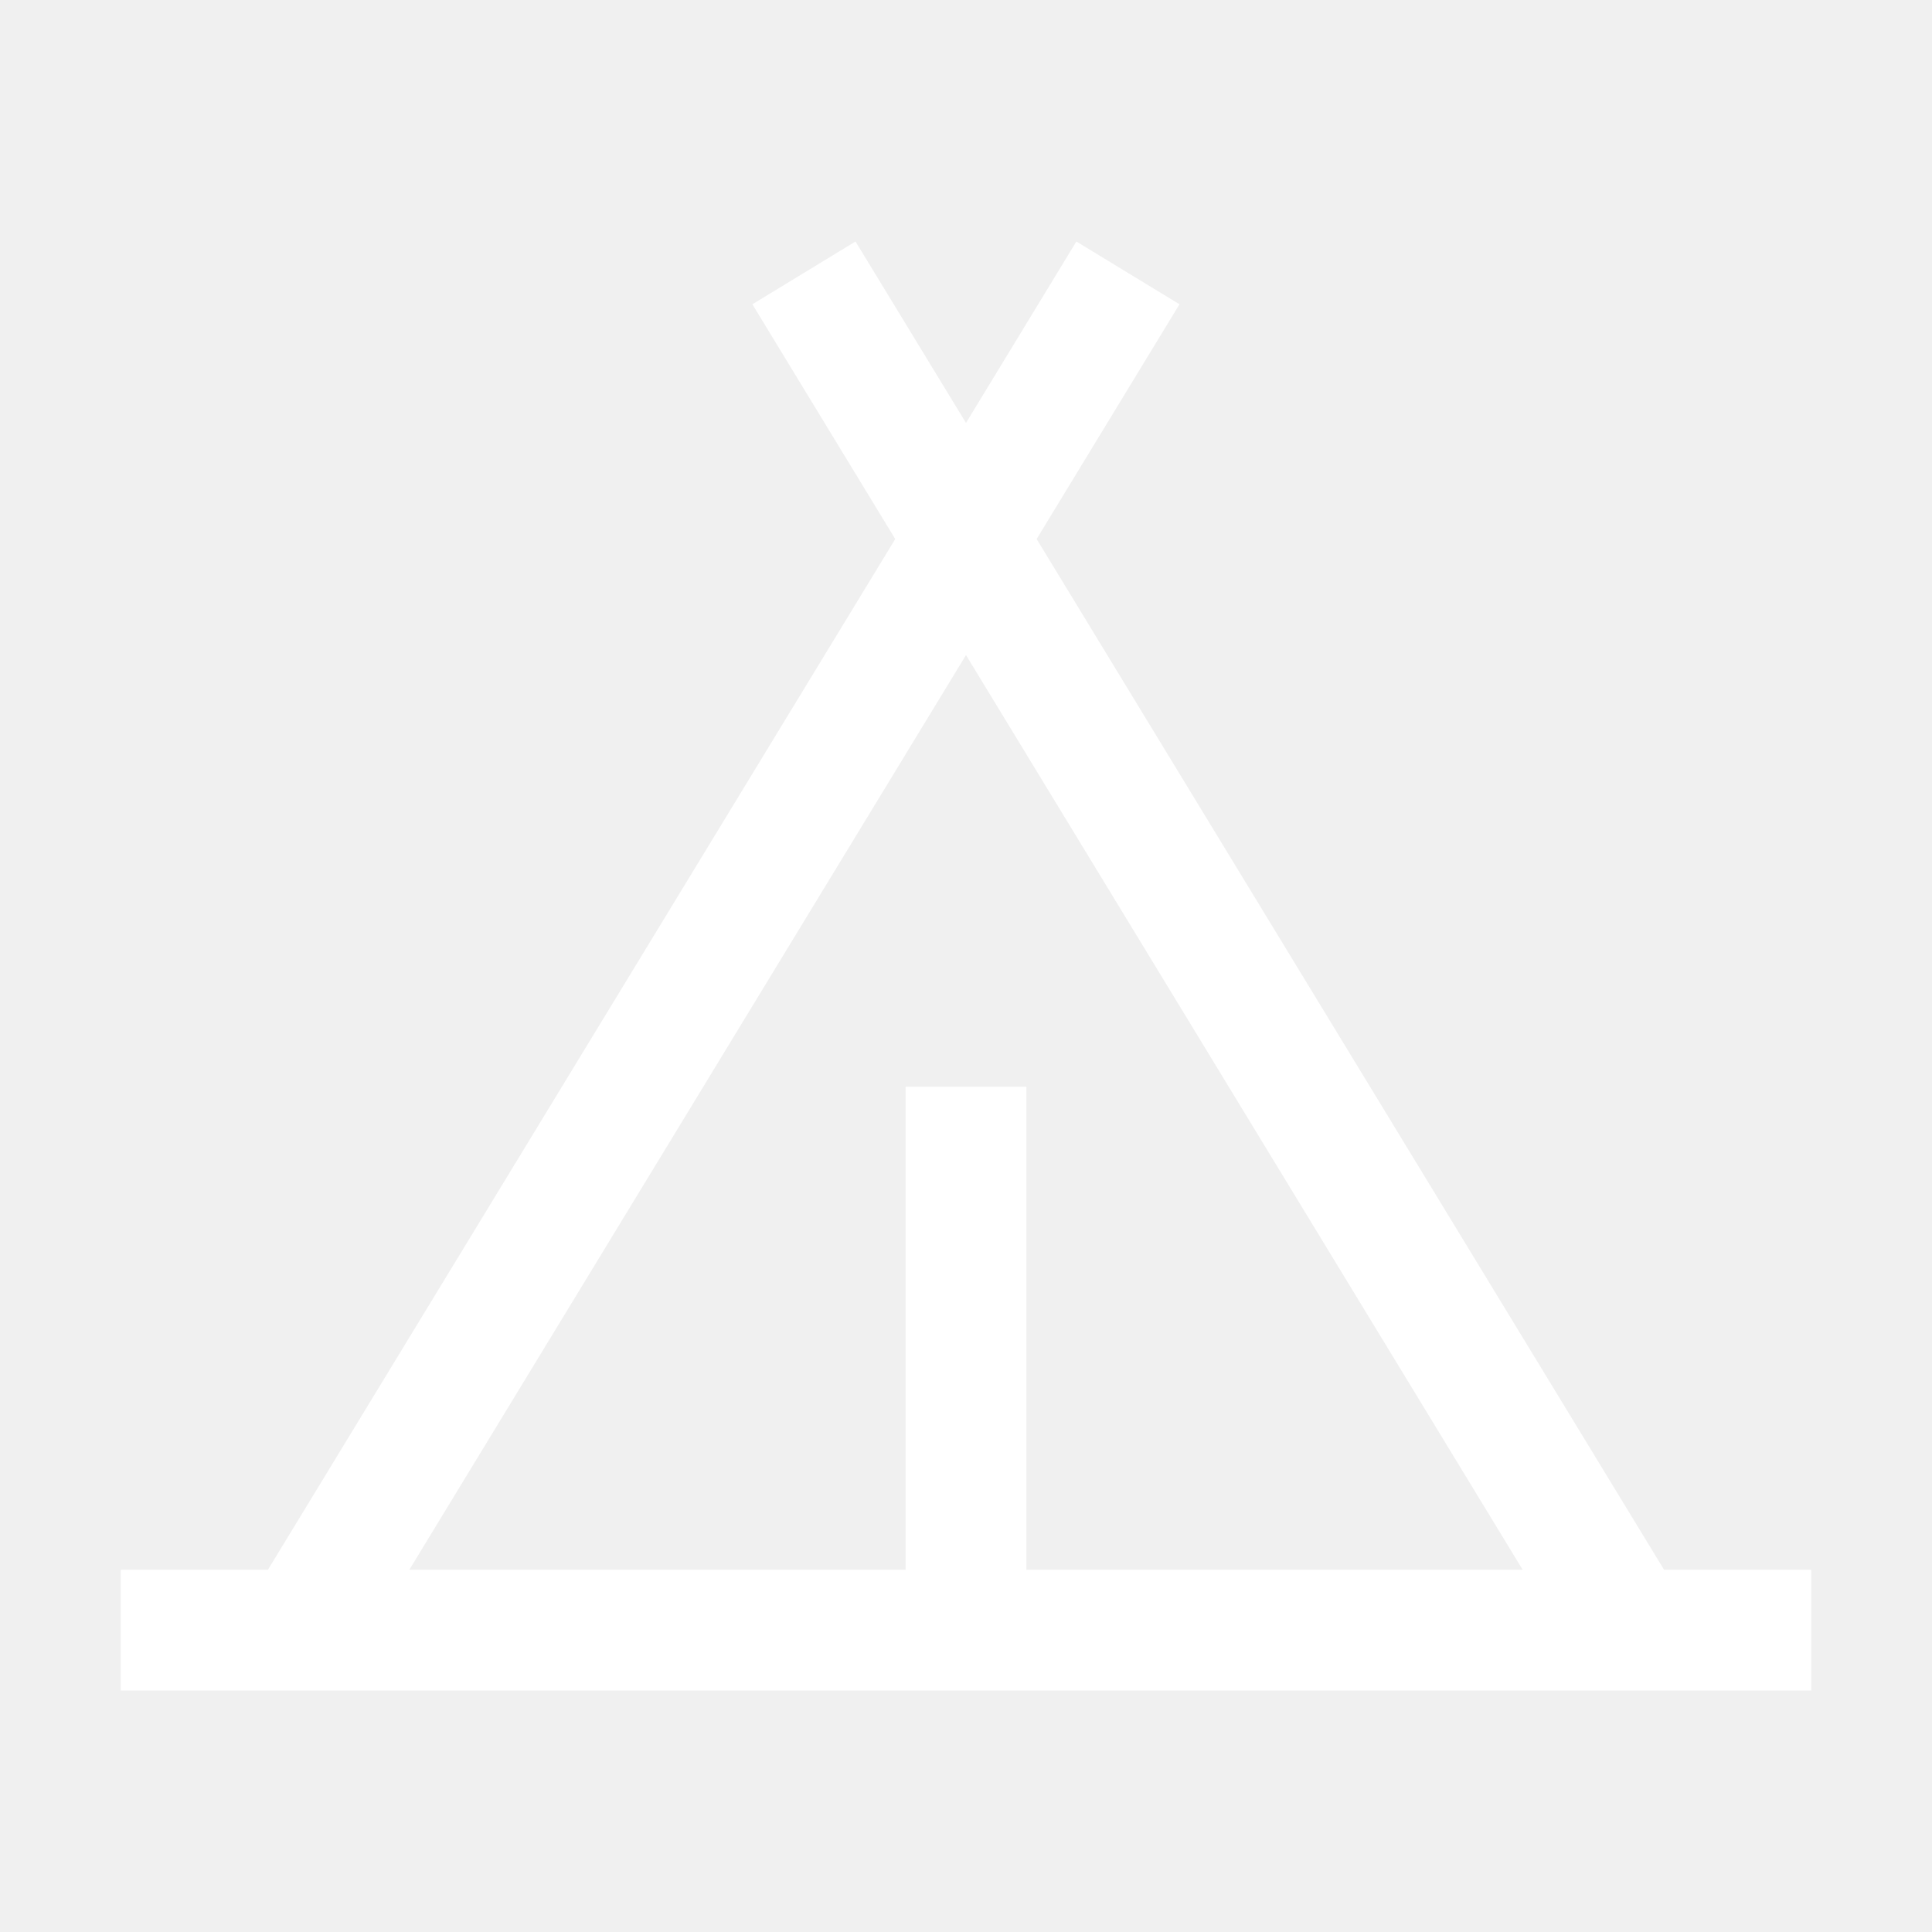
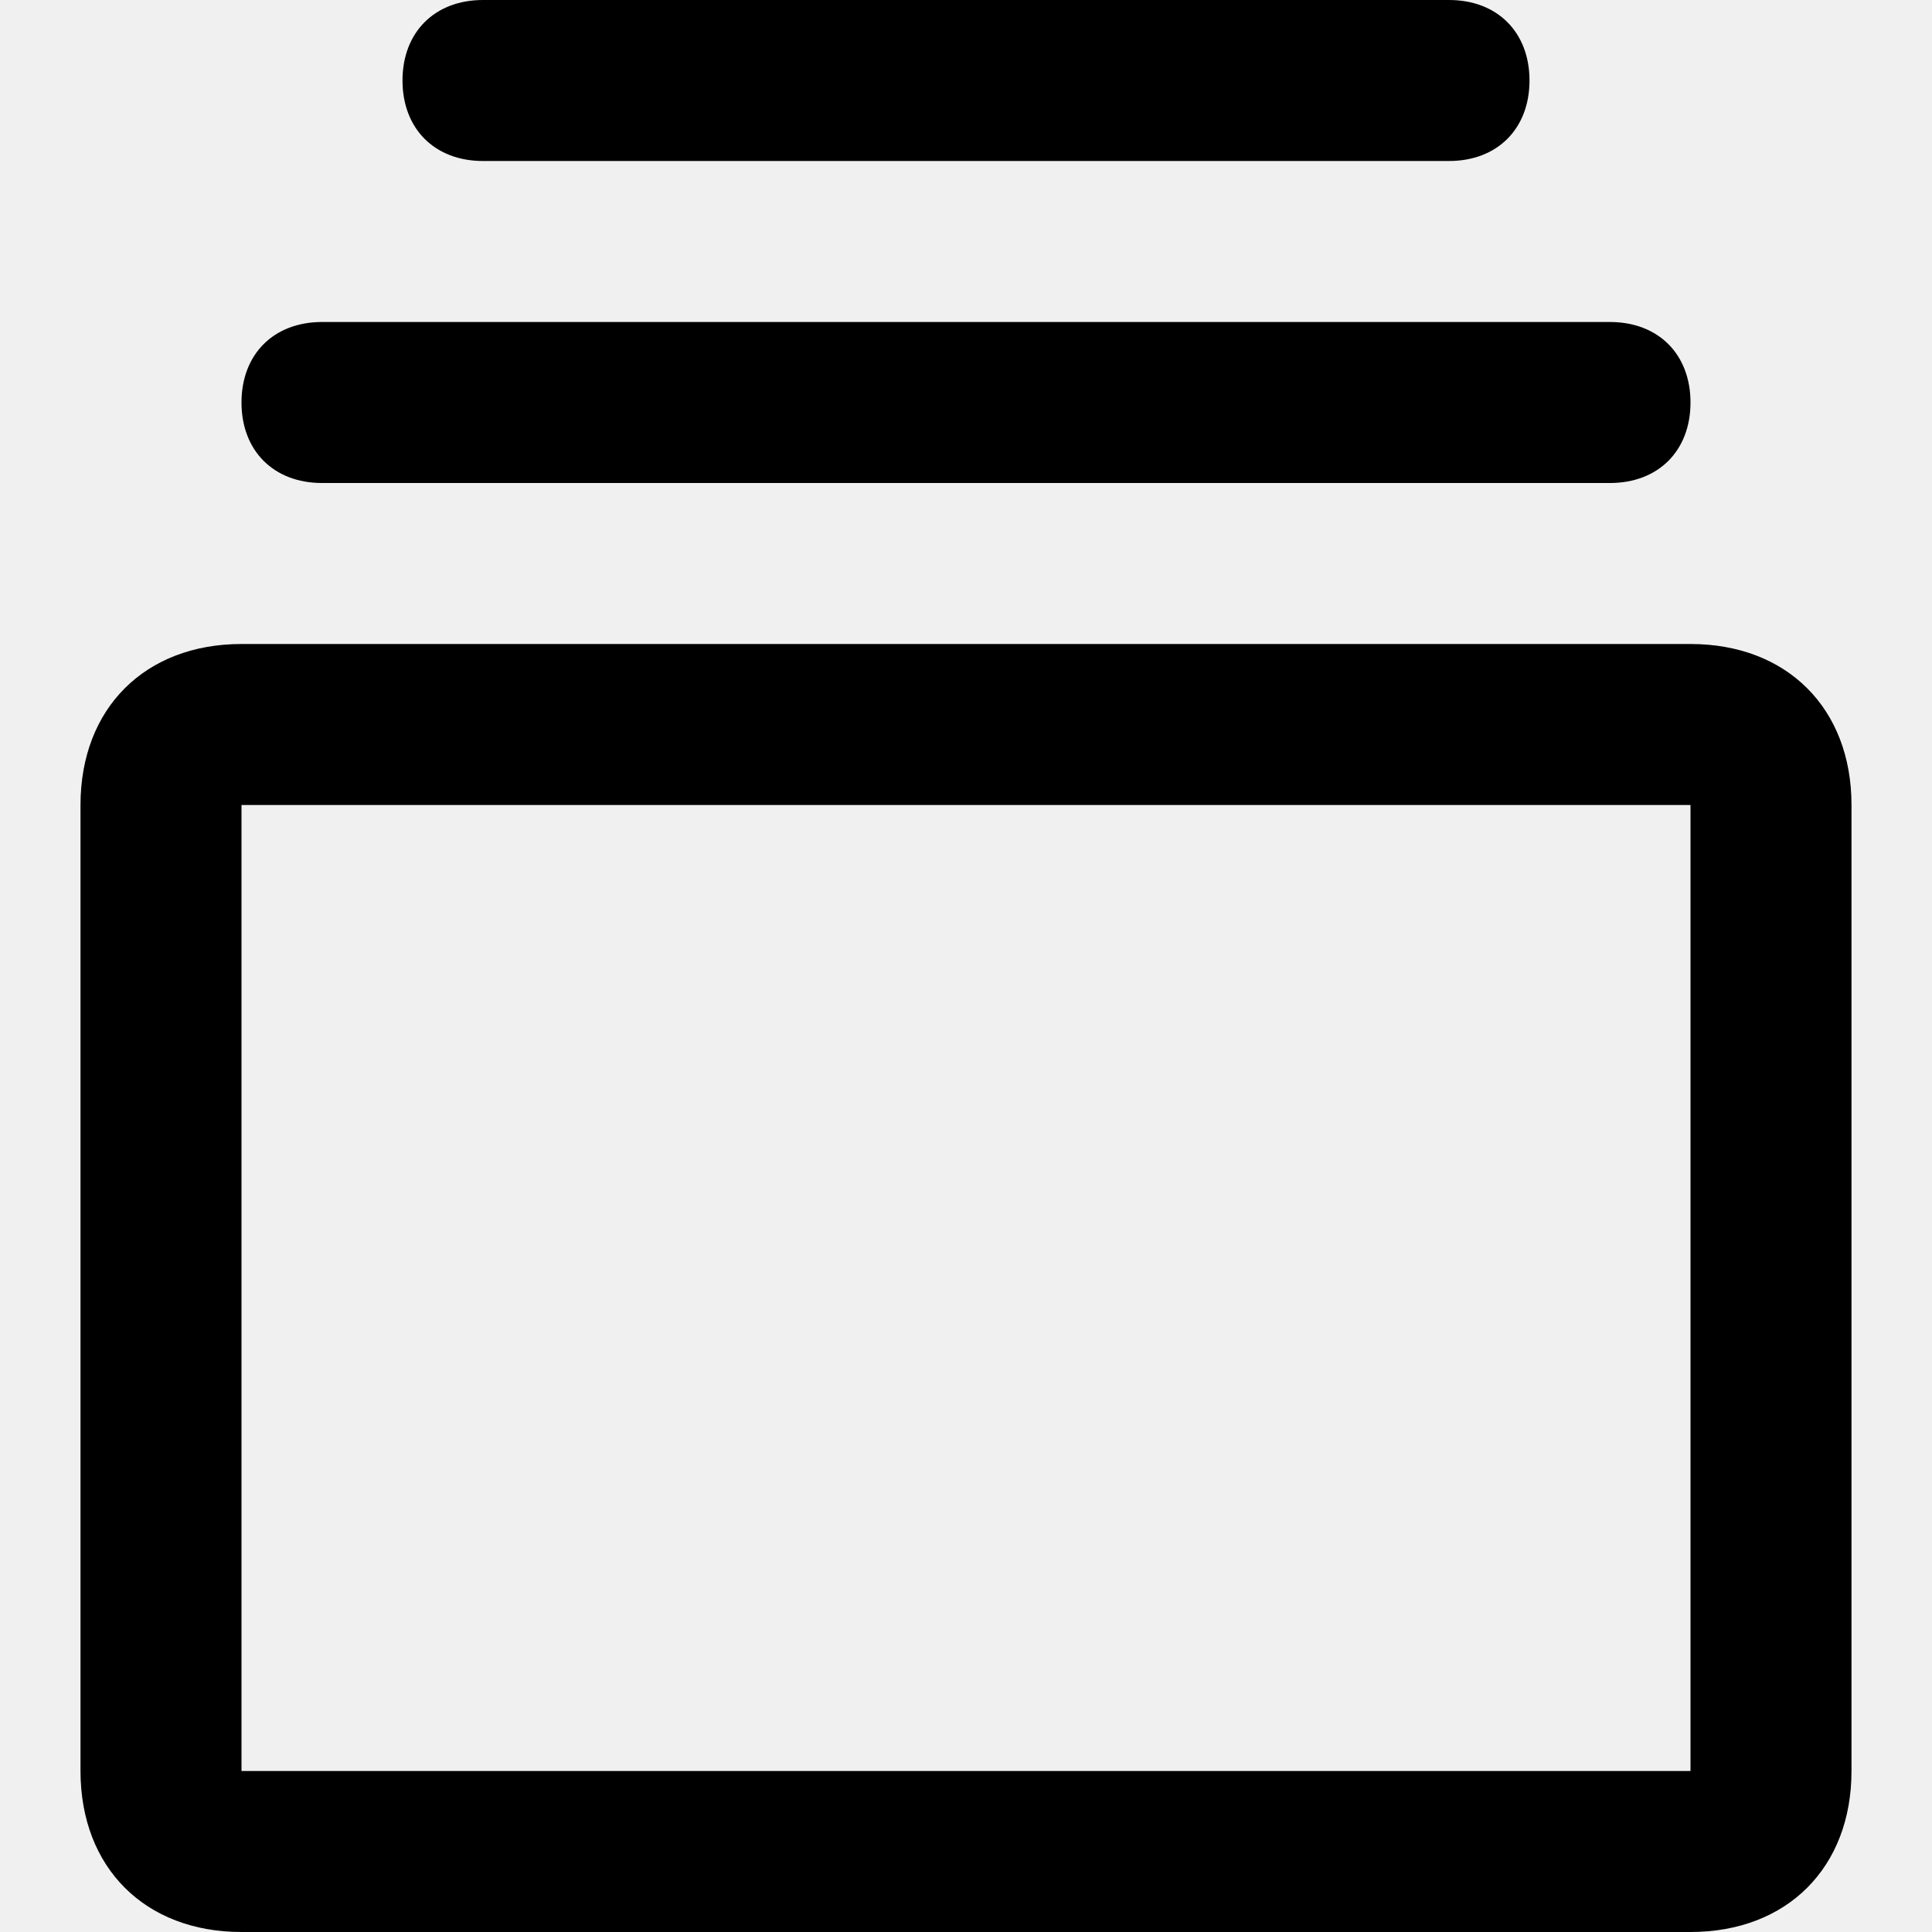
- <svg xmlns="http://www.w3.org/2000/svg" width="32" height="32" viewBox="0 0 32 32" fill="none">
-   <path fill-rule="evenodd" clip-rule="evenodd" d="M27.562 26L17.17 8.928l2.366-3.888L17.828 4L16 7.005L14.17 4l-1.708 1.04l2.366 3.888L4.438 26H2v2h28v-2zM16 10.85L25.22 26H17v-8h-2v8H6.78z" fill="white" />
+ <svg xmlns="http://www.w3.org/2000/svg" t="1659652703431" class="icon" viewBox="0 0 1024 1024" version="1.1" p-id="1503" width="200" height="200">
+   <defs>
+     <style type="text/css" />
+   </defs>
+   <path d="M256 85.333h512c25.6 0 42.667-17.067 42.667-42.667S793.6 0 768 0h-512c-25.6 0-42.667 17.067-42.667 42.667s17.067 42.667 42.667 42.667zM896 341.333H128c-51.2 0-85.333 34.133-85.333 85.333v512c0 51.2 34.133 85.333 85.333 85.333h768c51.2 0 85.333-34.133 85.333-85.333V426.667c0-51.2-34.133-85.333-85.333-85.333z m0 597.333H128V426.667h768v512zM170.667 256h682.667c25.6 0 42.667-17.067 42.667-42.667S878.933 170.667 853.333 170.667h-682.667c-25.6 0-42.667 17.067-42.667 42.667s17.067 42.667 42.667 42.667z" p-id="1504" />
</svg>
